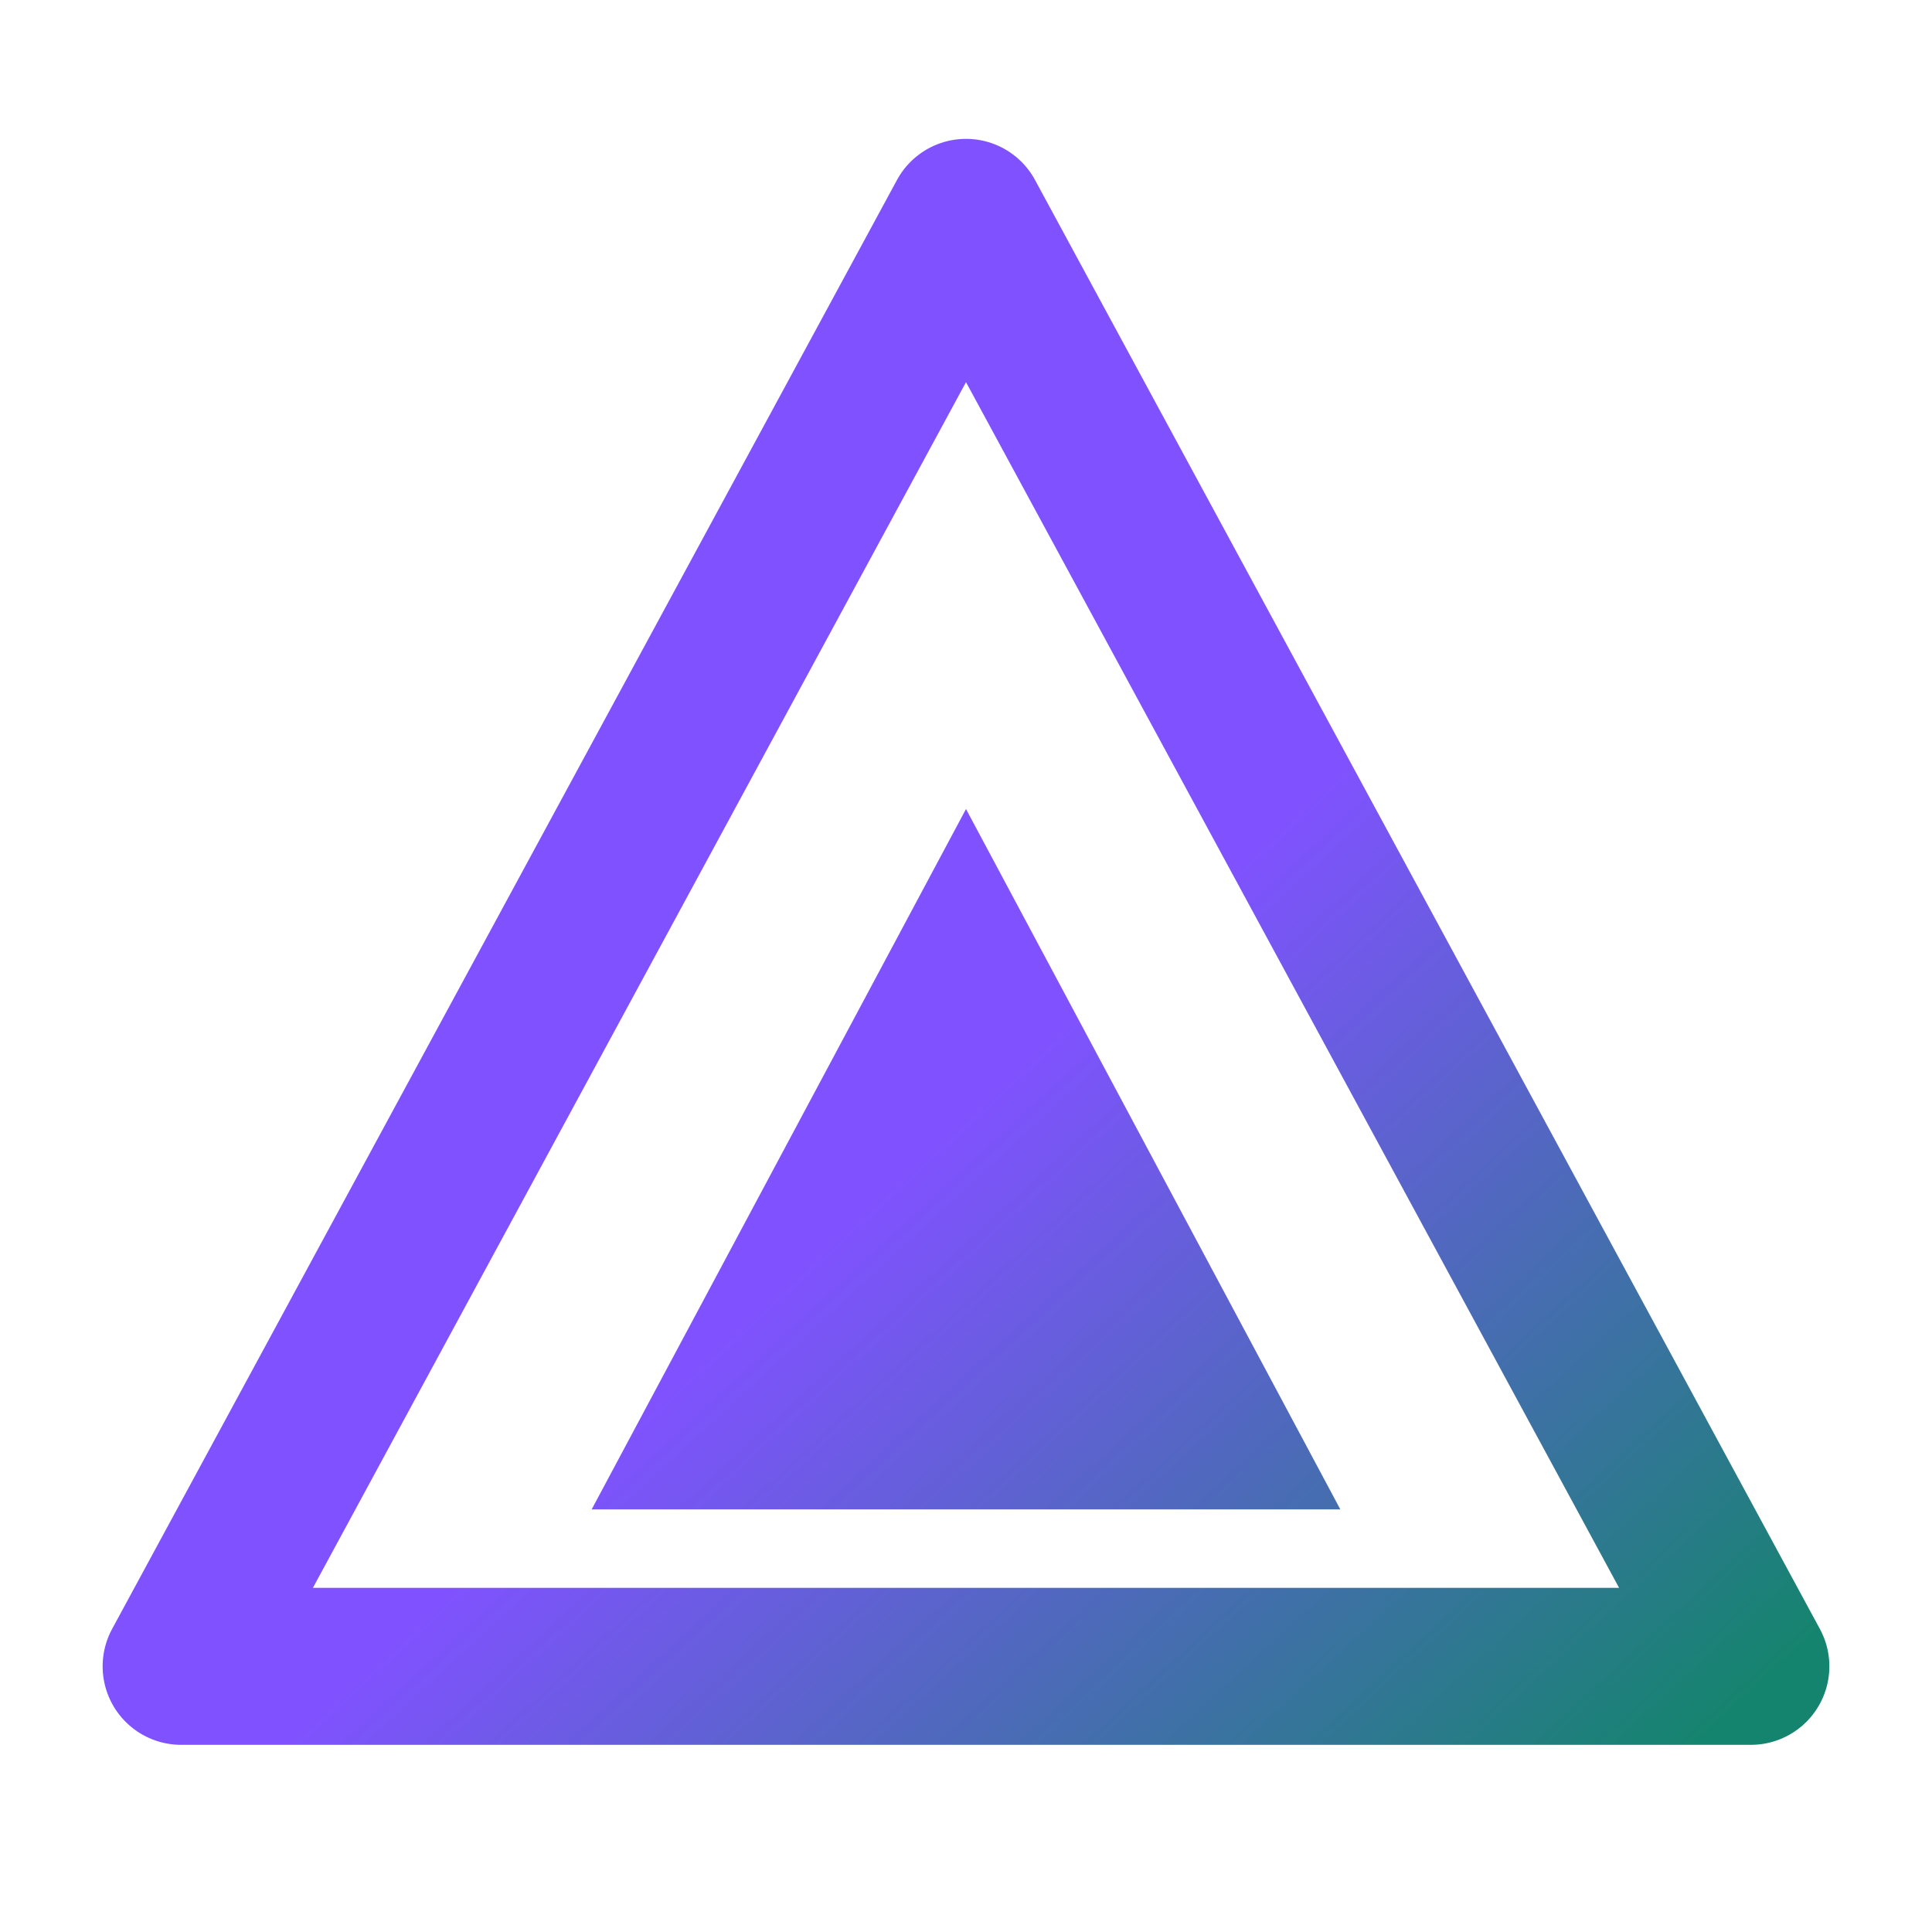
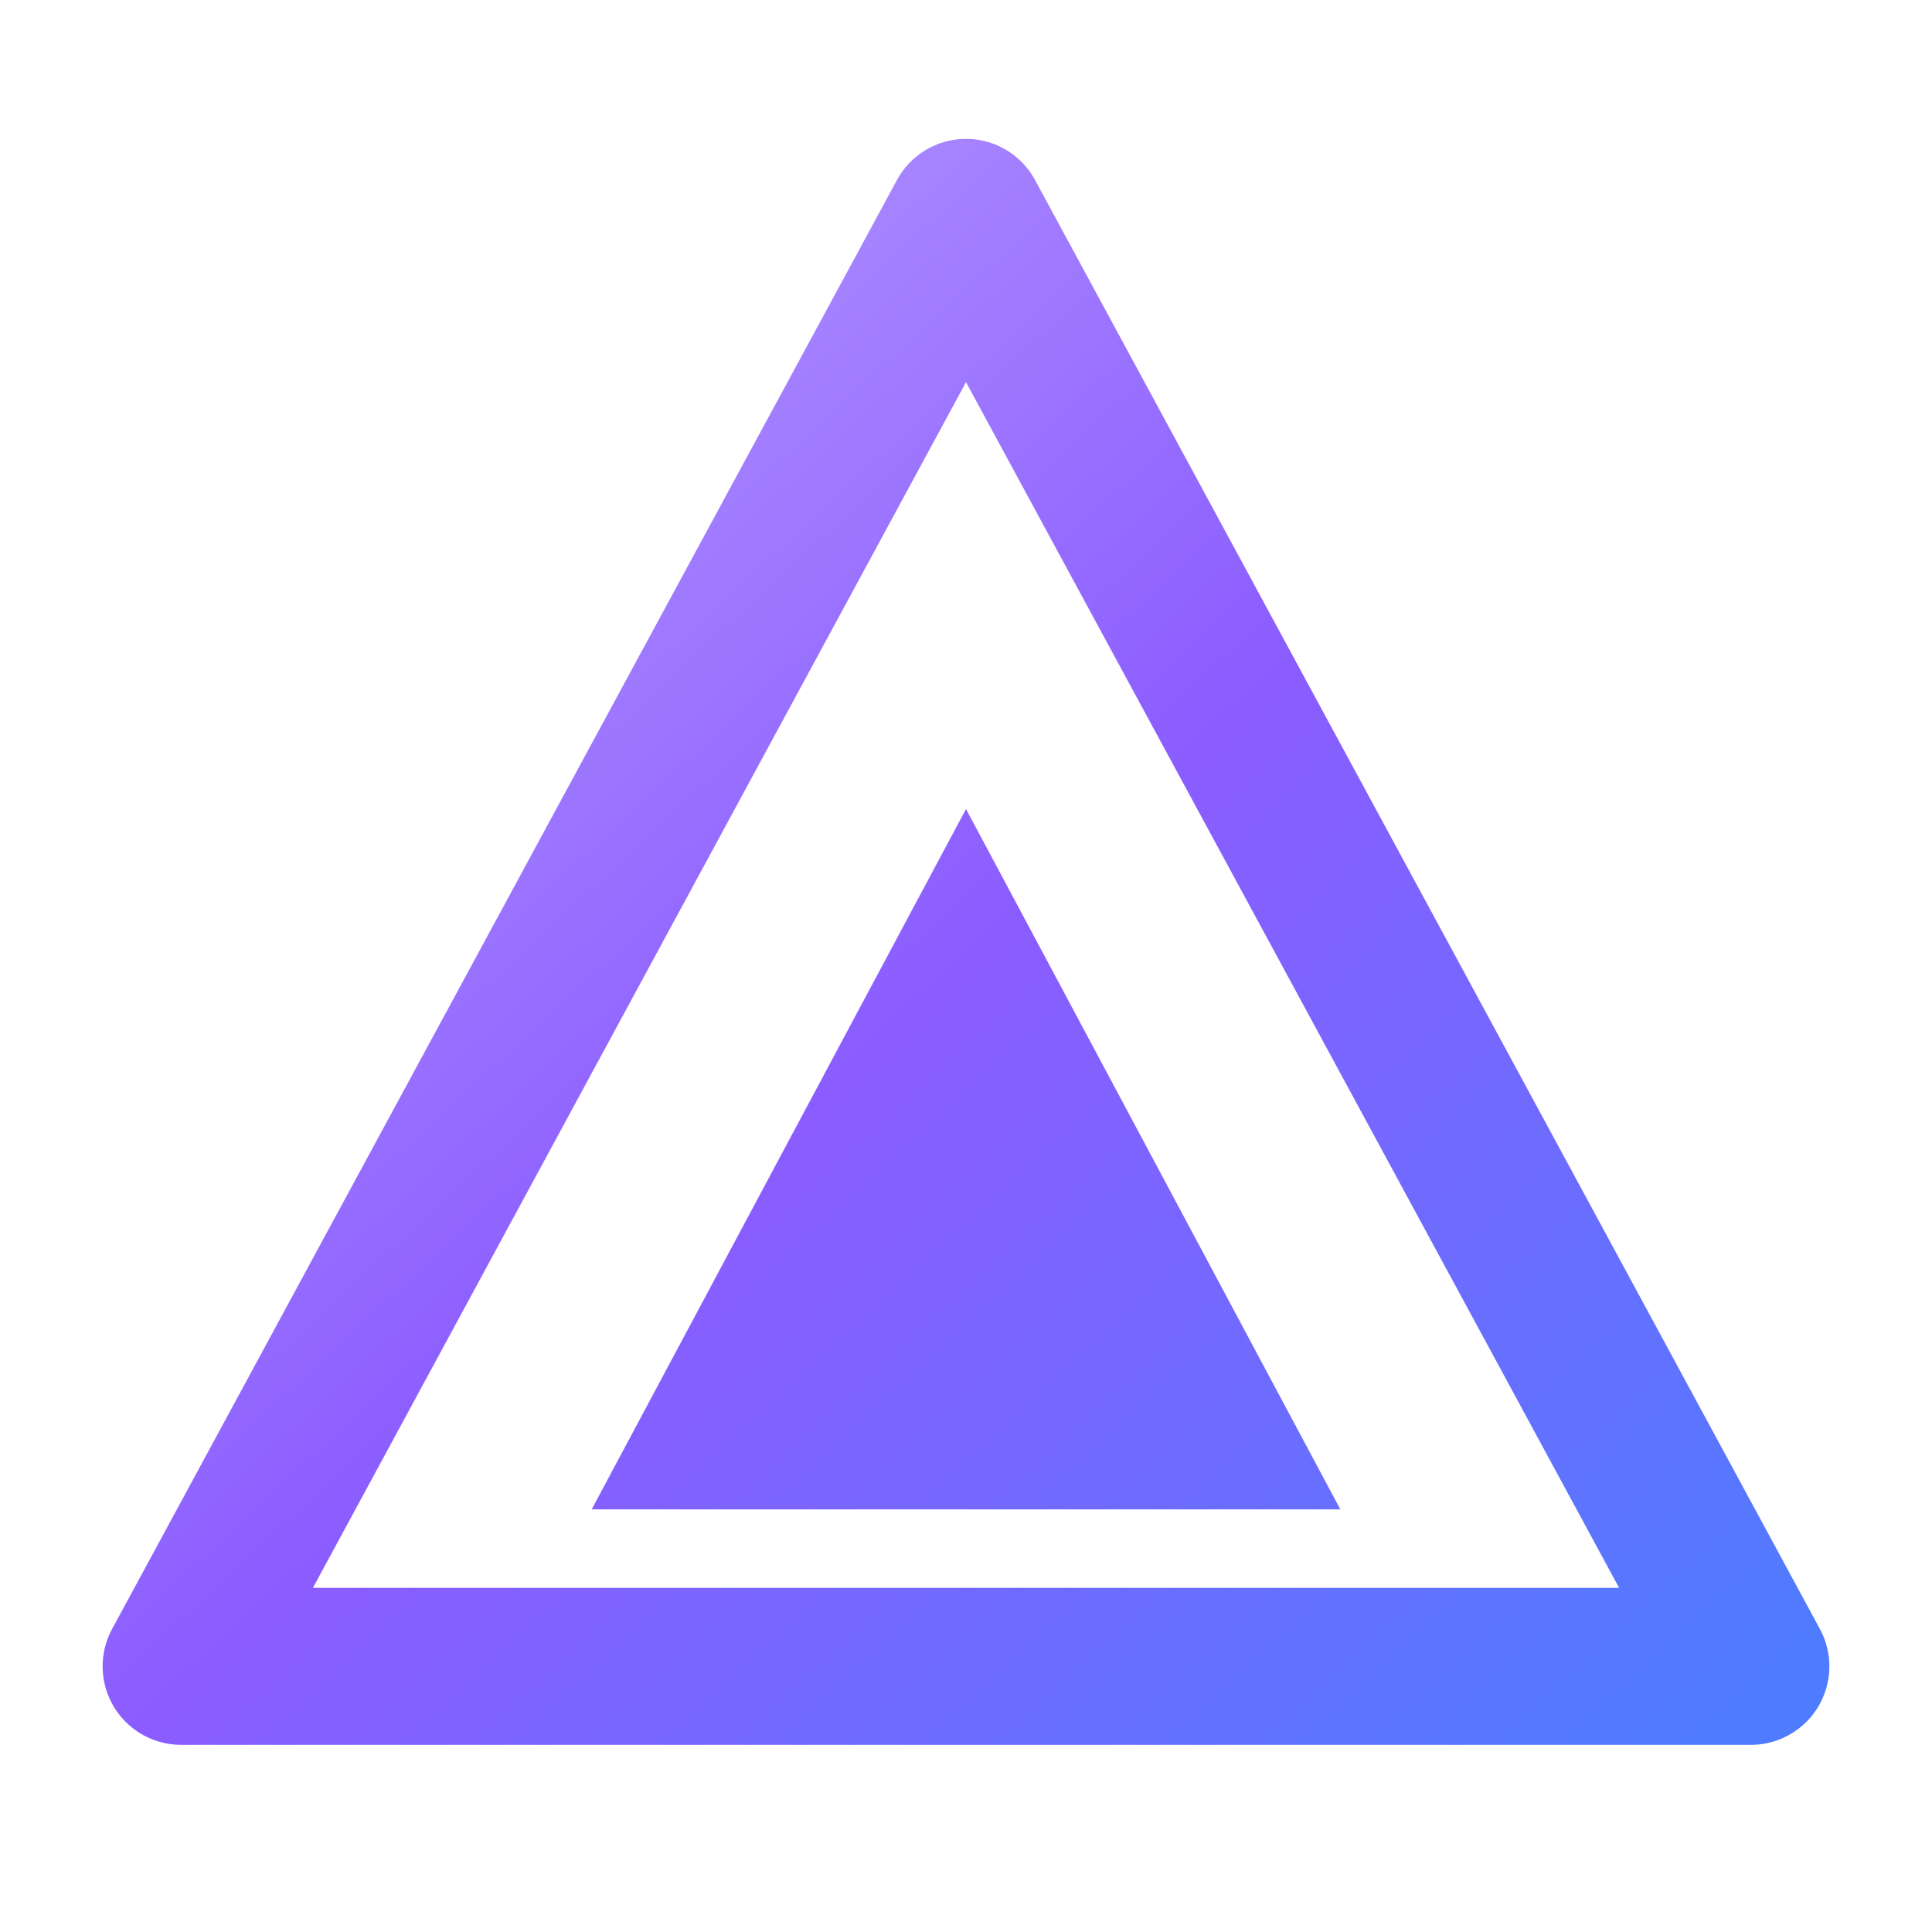
<svg xmlns="http://www.w3.org/2000/svg" viewBox="0 0 32 32">
  <defs>
    <linearGradient id="g" x1="4" y1="3" x2="28" y2="29" gradientUnits="userSpaceOnUse">
-       <stop offset="0" stop-color="#8052ff" />
-       <stop offset=".55" stop-color="#8052ff" />
-       <stop offset="1" stop-color="#15846e" />
+       <stop offset="0" stop-color="#b9a0ff" />
+       <stop offset=".5" stop-color="#8b5cff" />
+       <stop offset="1" stop-color="#4f7bff" />
    </linearGradient>
  </defs>
  <path d="M16 3.6 29 27.6H3z" fill="none" stroke="url(#g)" stroke-width="2.6" stroke-linejoin="round" />
  <path d="M16 13.4 22.2 25H9.8z" fill="url(#g)" />
</svg>
